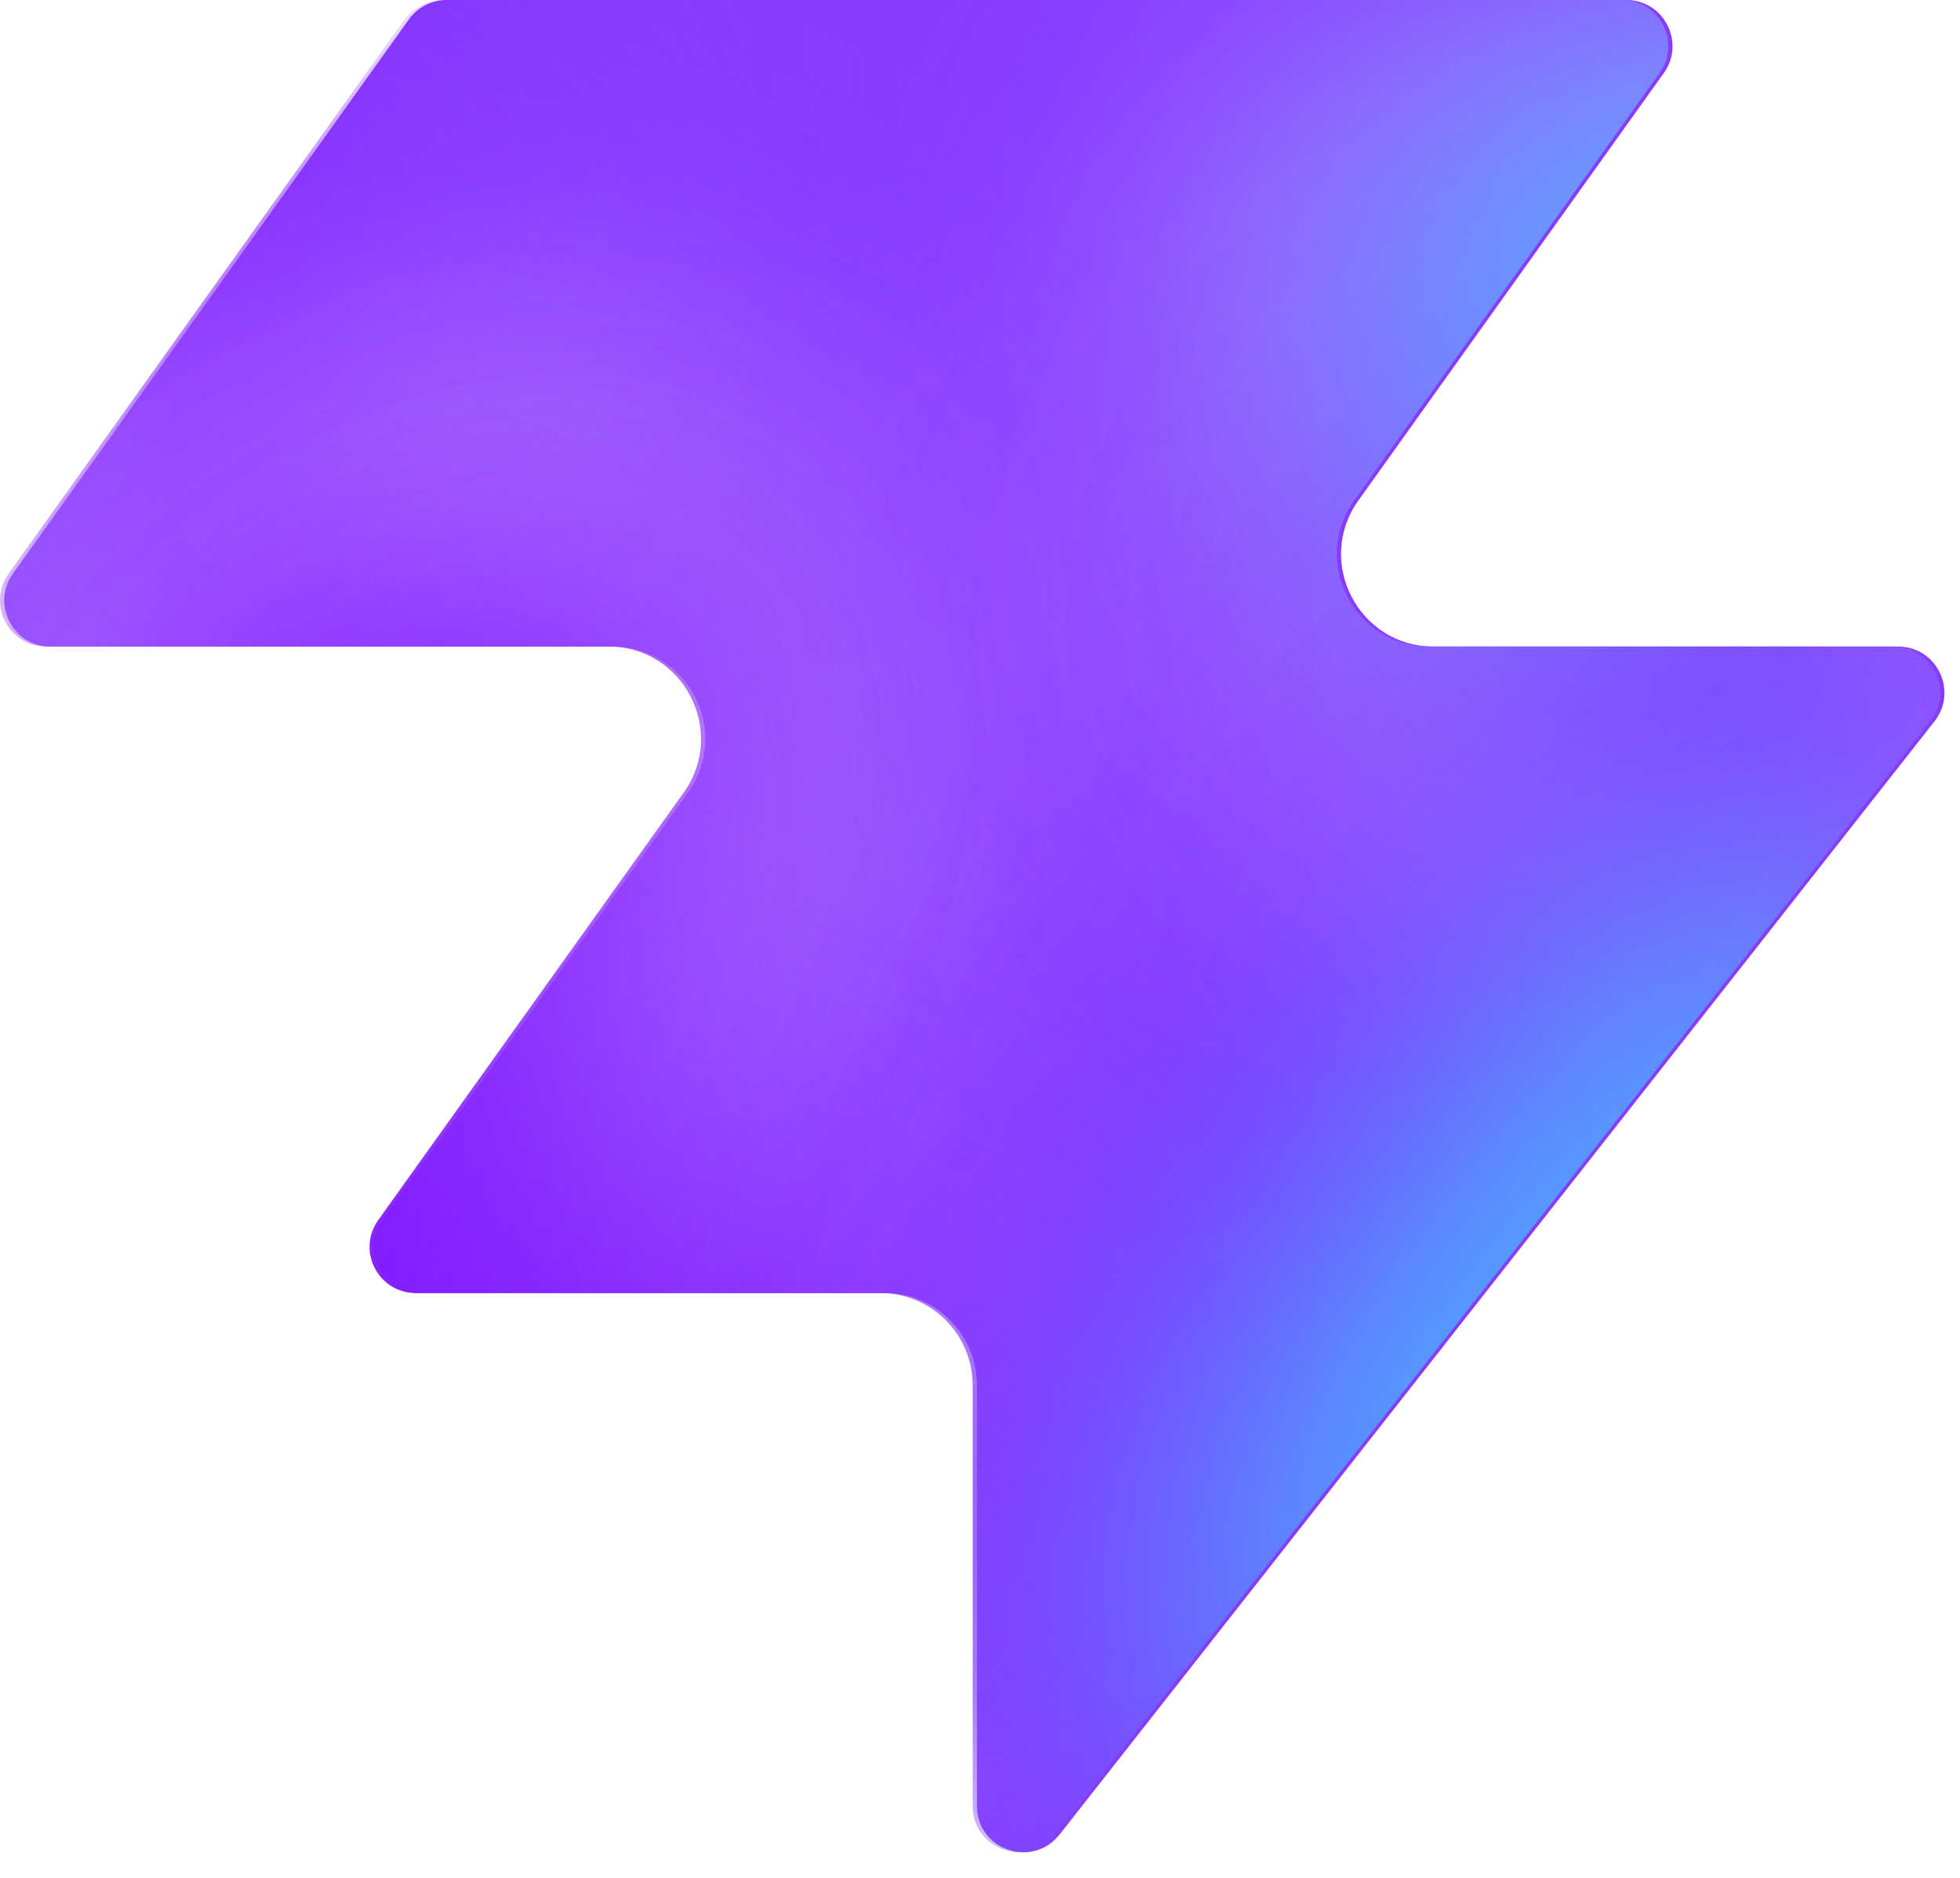
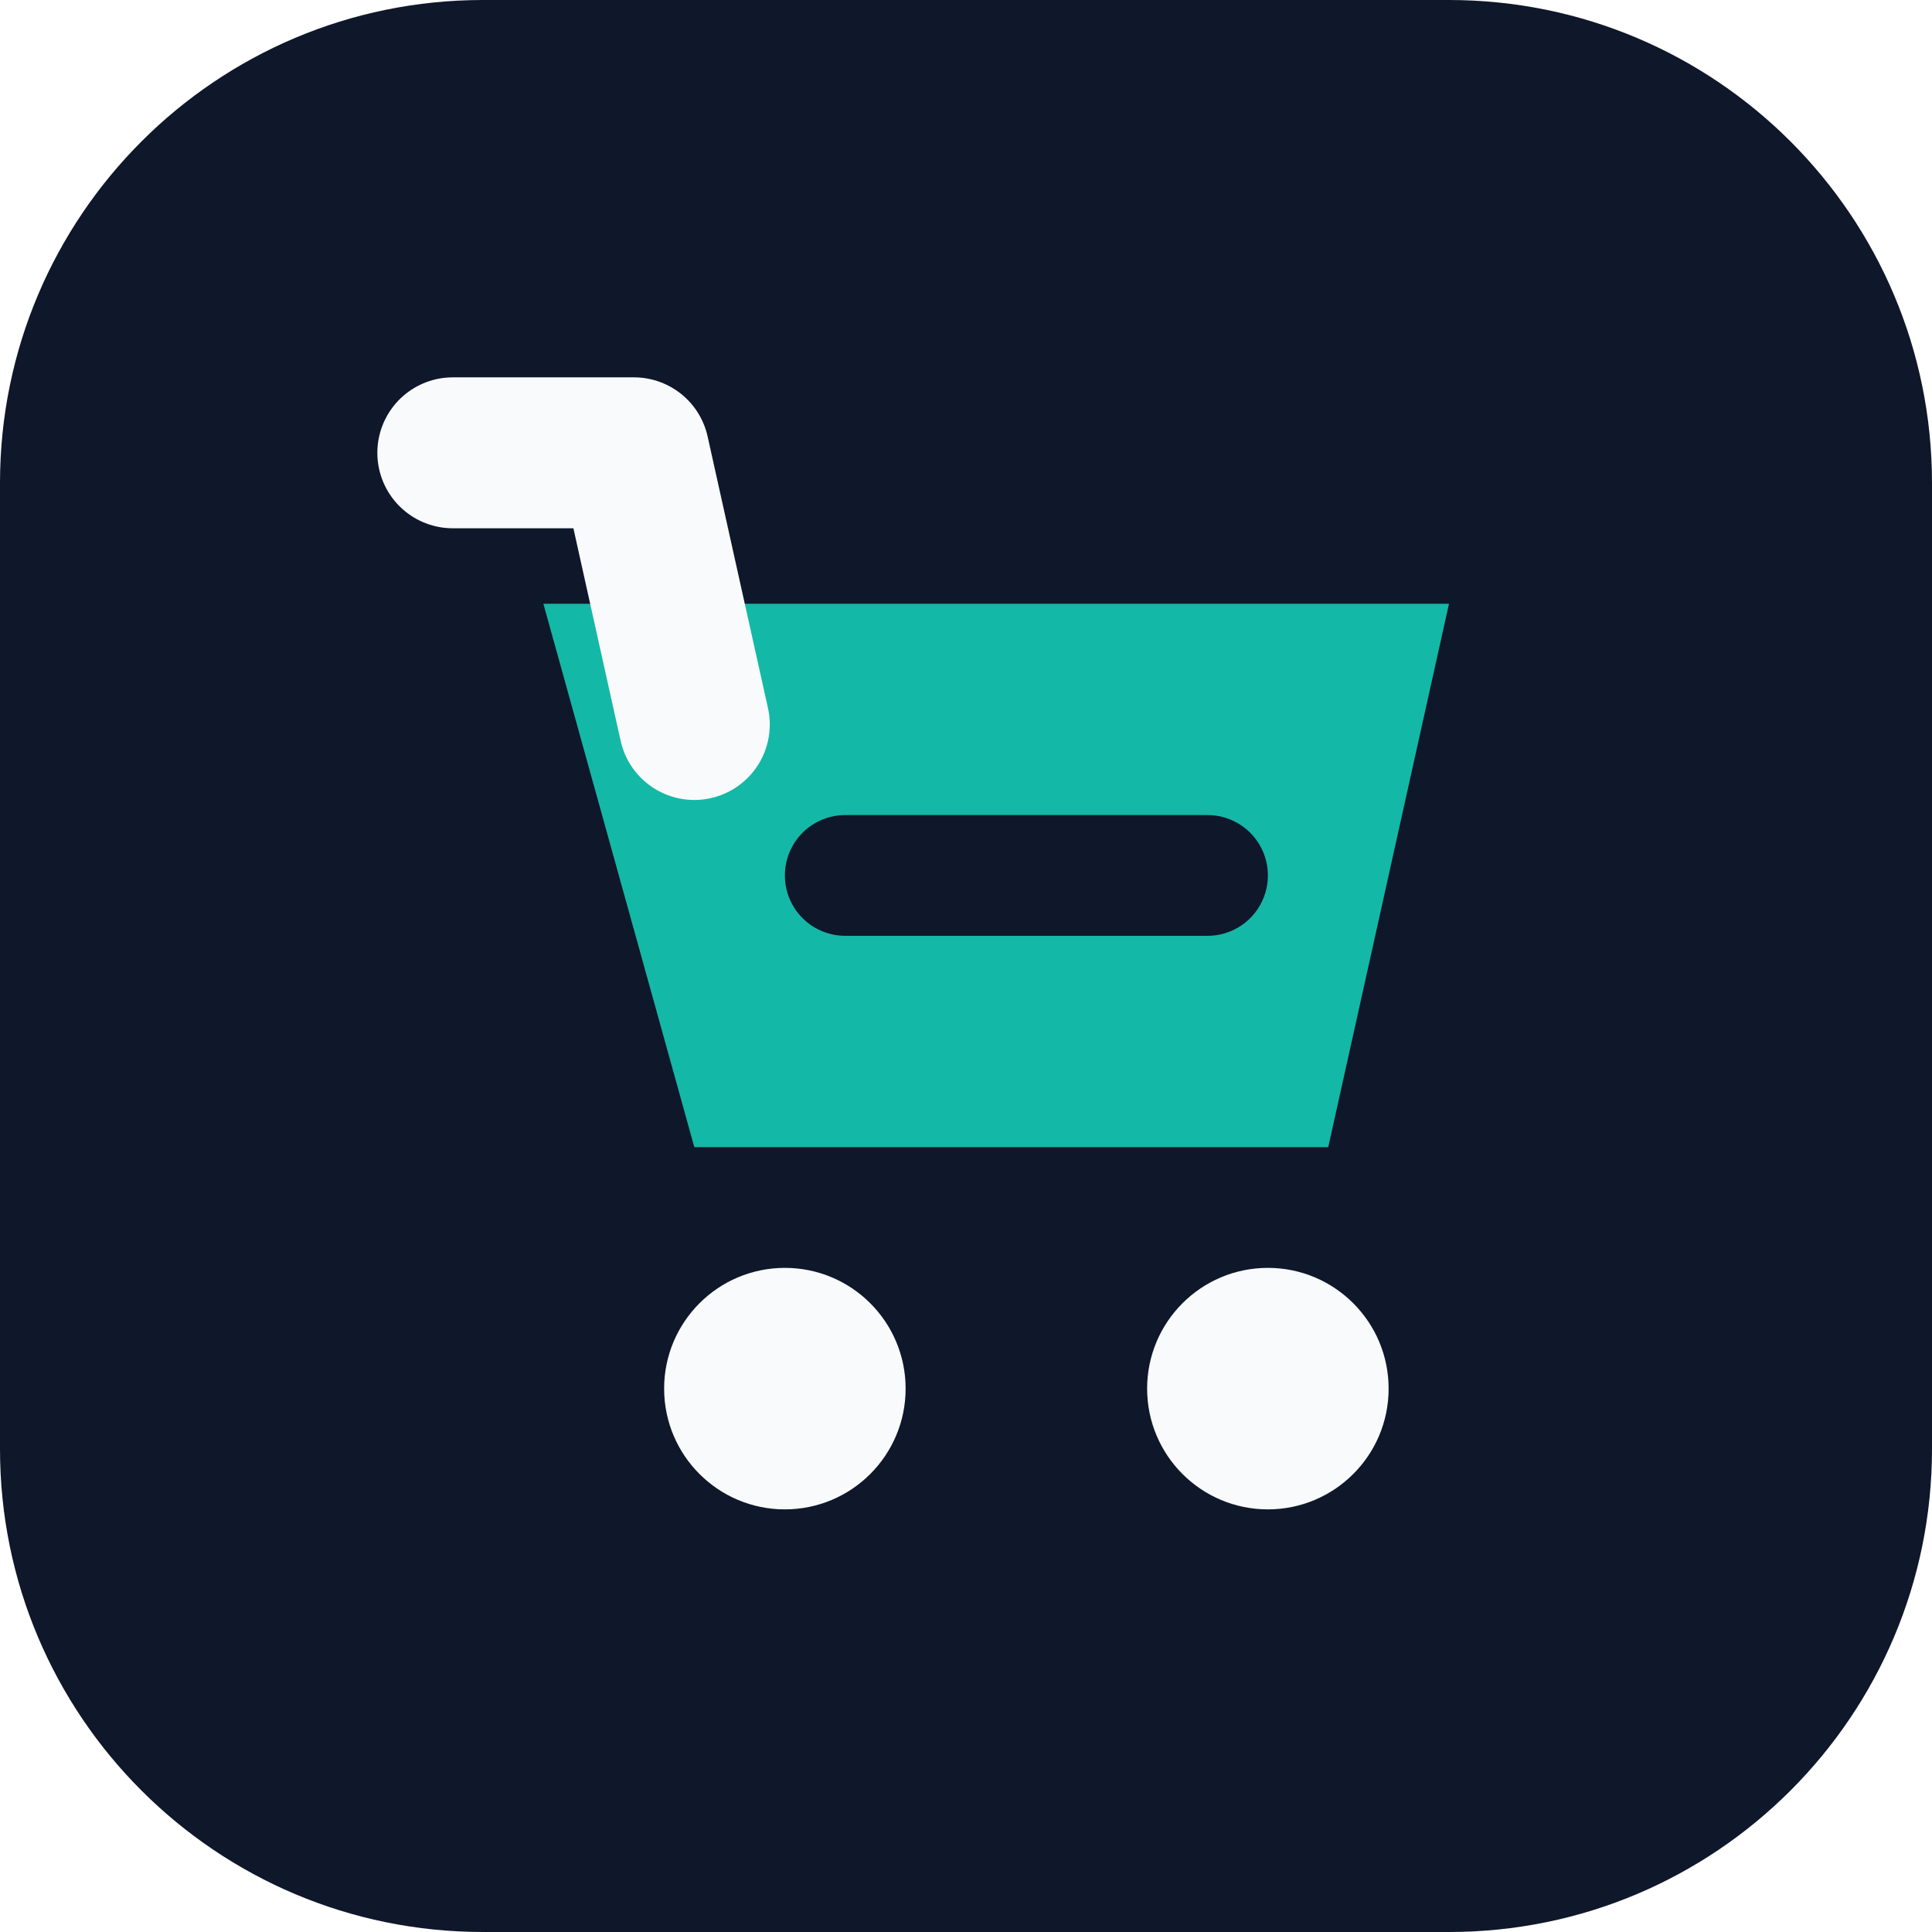
- <svg xmlns="http://www.w3.org/2000/svg" width="48" height="46" fill="none" viewBox="0 0 48 46">
-   <path fill="#863bff" d="M25.946 44.938c-.664.845-2.021.375-2.021-.698V33.937a2.26 2.26 0 0 0-2.262-2.262H10.287c-.92 0-1.456-1.04-.92-1.788l7.48-10.471c1.07-1.497 0-3.578-1.842-3.578H1.237c-.92 0-1.456-1.04-.92-1.788L10.013.474c.214-.297.556-.474.92-.474h28.894c.92 0 1.456 1.04.92 1.788l-7.48 10.471c-1.07 1.498 0 3.579 1.842 3.579h11.377c.943 0 1.473 1.088.89 1.83L25.947 44.94z" style="fill:#863bff;fill:color(display-p3 .525 .23 1);fill-opacity:1" />
-   <mask id="a" width="48" height="46" x="0" y="0" maskUnits="userSpaceOnUse" style="mask-type:alpha">
-     <path fill="#000" d="M25.842 44.938c-.664.844-2.021.375-2.021-.698V33.937a2.26 2.26 0 0 0-2.262-2.262H10.183c-.92 0-1.456-1.04-.92-1.788l7.48-10.471c1.07-1.498 0-3.579-1.842-3.579H1.133c-.92 0-1.456-1.04-.92-1.787L9.91.473c.214-.297.556-.474.92-.474h28.894c.92 0 1.456 1.04.92 1.788l-7.48 10.471c-1.07 1.498 0 3.578 1.842 3.578h11.377c.943 0 1.473 1.088.89 1.832L25.843 44.94z" style="fill:#000;fill-opacity:1" />
-   </mask>
-   <g mask="url(#a)">
-     <g filter="url(#b)">
-       <ellipse cx="5.508" cy="14.704" fill="#ede6ff" rx="5.508" ry="14.704" style="fill:#ede6ff;fill:color(display-p3 .927 .903 1);fill-opacity:1" transform="matrix(.00324 1 1 -.00324 -4.47 31.516)" />
-     </g>
-     <g filter="url(#c)">
-       <ellipse cx="10.399" cy="29.851" fill="#ede6ff" rx="10.399" ry="29.851" style="fill:#ede6ff;fill:color(display-p3 .927 .903 1);fill-opacity:1" transform="matrix(.00324 1 1 -.00324 -39.328 7.883)" />
-     </g>
-     <g filter="url(#d)">
-       <ellipse cx="5.508" cy="30.487" fill="#7e14ff" rx="5.508" ry="30.487" style="fill:#7e14ff;fill:color(display-p3 .492 .077 1);fill-opacity:1" transform="rotate(89.814 -25.913 -14.639)scale(1 -1)" />
-     </g>
-     <g filter="url(#e)">
-       <ellipse cx="5.508" cy="30.599" fill="#7e14ff" rx="5.508" ry="30.599" style="fill:#7e14ff;fill:color(display-p3 .492 .077 1);fill-opacity:1" transform="rotate(89.814 -32.644 -3.334)scale(1 -1)" />
-     </g>
-     <g filter="url(#f)">
-       <ellipse cx="5.508" cy="30.599" fill="#7e14ff" rx="5.508" ry="30.599" style="fill:#7e14ff;fill:color(display-p3 .492 .077 1);fill-opacity:1" transform="matrix(.00324 1 1 -.00324 -34.34 30.47)" />
-     </g>
-     <g filter="url(#g)">
-       <ellipse cx="14.072" cy="22.078" fill="#ede6ff" rx="14.072" ry="22.078" style="fill:#ede6ff;fill:color(display-p3 .927 .903 1);fill-opacity:1" transform="rotate(93.35 24.506 48.493)scale(-1 1)" />
-     </g>
-     <g filter="url(#h)">
-       <ellipse cx="3.47" cy="21.501" fill="#7e14ff" rx="3.47" ry="21.501" style="fill:#7e14ff;fill:color(display-p3 .492 .077 1);fill-opacity:1" transform="rotate(89.009 28.708 47.59)scale(-1 1)" />
-     </g>
-     <g filter="url(#i)">
-       <ellipse cx="3.47" cy="21.501" fill="#7e14ff" rx="3.47" ry="21.501" style="fill:#7e14ff;fill:color(display-p3 .492 .077 1);fill-opacity:1" transform="rotate(89.009 28.708 47.59)scale(-1 1)" />
-     </g>
-     <g filter="url(#j)">
-       <ellipse cx=".387" cy="8.972" fill="#7e14ff" rx="4.407" ry="29.108" style="fill:#7e14ff;fill:color(display-p3 .492 .077 1);fill-opacity:1" transform="rotate(39.51 .387 8.972)" />
-     </g>
-     <g filter="url(#k)">
-       <ellipse cx="47.523" cy="-6.092" fill="#7e14ff" rx="4.407" ry="29.108" style="fill:#7e14ff;fill:color(display-p3 .492 .077 1);fill-opacity:1" transform="rotate(37.892 47.523 -6.092)" />
-     </g>
-     <g filter="url(#l)">
-       <ellipse cx="41.412" cy="6.333" fill="#47bfff" rx="5.971" ry="9.665" style="fill:#47bfff;fill:color(display-p3 .28 .748 1);fill-opacity:1" transform="rotate(37.892 41.412 6.333)" />
-     </g>
-     <g filter="url(#m)">
-       <ellipse cx="-1.879" cy="38.332" fill="#7e14ff" rx="4.407" ry="29.108" style="fill:#7e14ff;fill:color(display-p3 .492 .077 1);fill-opacity:1" transform="rotate(37.892 -1.88 38.332)" />
-     </g>
-     <g filter="url(#n)">
-       <ellipse cx="-1.879" cy="38.332" fill="#7e14ff" rx="4.407" ry="29.108" style="fill:#7e14ff;fill:color(display-p3 .492 .077 1);fill-opacity:1" transform="rotate(37.892 -1.88 38.332)" />
-     </g>
-     <g filter="url(#o)">
-       <ellipse cx="35.651" cy="29.907" fill="#7e14ff" rx="4.407" ry="29.108" style="fill:#7e14ff;fill:color(display-p3 .492 .077 1);fill-opacity:1" transform="rotate(37.892 35.651 29.907)" />
-     </g>
-     <g filter="url(#p)">
-       <ellipse cx="38.418" cy="32.4" fill="#47bfff" rx="5.971" ry="15.297" style="fill:#47bfff;fill:color(display-p3 .28 .748 1);fill-opacity:1" transform="rotate(37.892 38.418 32.4)" />
-     </g>
-   </g>
-   <defs>
-     <filter id="b" width="60.045" height="41.654" x="-19.77" y="16.149" color-interpolation-filters="sRGB" filterUnits="userSpaceOnUse">
-       <feFlood flood-opacity="0" result="BackgroundImageFix" />
-       <feBlend in="SourceGraphic" in2="BackgroundImageFix" result="shape" />
-       <feGaussianBlur result="effect1_foregroundBlur_2002_17158" stdDeviation="7.659" />
-     </filter>
-     <filter id="c" width="90.34" height="51.437" x="-54.613" y="-7.533" color-interpolation-filters="sRGB" filterUnits="userSpaceOnUse">
-       <feFlood flood-opacity="0" result="BackgroundImageFix" />
-       <feBlend in="SourceGraphic" in2="BackgroundImageFix" result="shape" />
-       <feGaussianBlur result="effect1_foregroundBlur_2002_17158" stdDeviation="7.659" />
-     </filter>
-     <filter id="d" width="79.355" height="29.4" x="-49.64" y="2.03" color-interpolation-filters="sRGB" filterUnits="userSpaceOnUse">
-       <feFlood flood-opacity="0" result="BackgroundImageFix" />
-       <feBlend in="SourceGraphic" in2="BackgroundImageFix" result="shape" />
-       <feGaussianBlur result="effect1_foregroundBlur_2002_17158" stdDeviation="4.596" />
-     </filter>
-     <filter id="e" width="79.579" height="29.4" x="-45.045" y="20.029" color-interpolation-filters="sRGB" filterUnits="userSpaceOnUse">
-       <feFlood flood-opacity="0" result="BackgroundImageFix" />
-       <feBlend in="SourceGraphic" in2="BackgroundImageFix" result="shape" />
-       <feGaussianBlur result="effect1_foregroundBlur_2002_17158" stdDeviation="4.596" />
-     </filter>
-     <filter id="f" width="79.579" height="29.4" x="-43.513" y="21.178" color-interpolation-filters="sRGB" filterUnits="userSpaceOnUse">
-       <feFlood flood-opacity="0" result="BackgroundImageFix" />
-       <feBlend in="SourceGraphic" in2="BackgroundImageFix" result="shape" />
-       <feGaussianBlur result="effect1_foregroundBlur_2002_17158" stdDeviation="4.596" />
-     </filter>
-     <filter id="g" width="74.749" height="58.852" x="15.756" y="-17.901" color-interpolation-filters="sRGB" filterUnits="userSpaceOnUse">
-       <feFlood flood-opacity="0" result="BackgroundImageFix" />
-       <feBlend in="SourceGraphic" in2="BackgroundImageFix" result="shape" />
-       <feGaussianBlur result="effect1_foregroundBlur_2002_17158" stdDeviation="7.659" />
-     </filter>
-     <filter id="h" width="61.377" height="25.362" x="23.548" y="2.284" color-interpolation-filters="sRGB" filterUnits="userSpaceOnUse">
-       <feFlood flood-opacity="0" result="BackgroundImageFix" />
-       <feBlend in="SourceGraphic" in2="BackgroundImageFix" result="shape" />
-       <feGaussianBlur result="effect1_foregroundBlur_2002_17158" stdDeviation="4.596" />
-     </filter>
-     <filter id="i" width="61.377" height="25.362" x="23.548" y="2.284" color-interpolation-filters="sRGB" filterUnits="userSpaceOnUse">
-       <feFlood flood-opacity="0" result="BackgroundImageFix" />
-       <feBlend in="SourceGraphic" in2="BackgroundImageFix" result="shape" />
-       <feGaussianBlur result="effect1_foregroundBlur_2002_17158" stdDeviation="4.596" />
-     </filter>
-     <filter id="j" width="56.045" height="63.649" x="-27.636" y="-22.853" color-interpolation-filters="sRGB" filterUnits="userSpaceOnUse">
-       <feFlood flood-opacity="0" result="BackgroundImageFix" />
-       <feBlend in="SourceGraphic" in2="BackgroundImageFix" result="shape" />
-       <feGaussianBlur result="effect1_foregroundBlur_2002_17158" stdDeviation="4.596" />
-     </filter>
-     <filter id="k" width="54.814" height="64.646" x="20.116" y="-38.415" color-interpolation-filters="sRGB" filterUnits="userSpaceOnUse">
-       <feFlood flood-opacity="0" result="BackgroundImageFix" />
-       <feBlend in="SourceGraphic" in2="BackgroundImageFix" result="shape" />
-       <feGaussianBlur result="effect1_foregroundBlur_2002_17158" stdDeviation="4.596" />
-     </filter>
-     <filter id="l" width="33.541" height="35.313" x="24.641" y="-11.323" color-interpolation-filters="sRGB" filterUnits="userSpaceOnUse">
-       <feFlood flood-opacity="0" result="BackgroundImageFix" />
-       <feBlend in="SourceGraphic" in2="BackgroundImageFix" result="shape" />
-       <feGaussianBlur result="effect1_foregroundBlur_2002_17158" stdDeviation="4.596" />
-     </filter>
-     <filter id="m" width="54.814" height="64.646" x="-29.286" y="6.009" color-interpolation-filters="sRGB" filterUnits="userSpaceOnUse">
-       <feFlood flood-opacity="0" result="BackgroundImageFix" />
-       <feBlend in="SourceGraphic" in2="BackgroundImageFix" result="shape" />
-       <feGaussianBlur result="effect1_foregroundBlur_2002_17158" stdDeviation="4.596" />
-     </filter>
-     <filter id="n" width="54.814" height="64.646" x="-29.286" y="6.009" color-interpolation-filters="sRGB" filterUnits="userSpaceOnUse">
-       <feFlood flood-opacity="0" result="BackgroundImageFix" />
-       <feBlend in="SourceGraphic" in2="BackgroundImageFix" result="shape" />
-       <feGaussianBlur result="effect1_foregroundBlur_2002_17158" stdDeviation="4.596" />
-     </filter>
-     <filter id="o" width="54.814" height="64.646" x="8.244" y="-2.416" color-interpolation-filters="sRGB" filterUnits="userSpaceOnUse">
-       <feFlood flood-opacity="0" result="BackgroundImageFix" />
-       <feBlend in="SourceGraphic" in2="BackgroundImageFix" result="shape" />
-       <feGaussianBlur result="effect1_foregroundBlur_2002_17158" stdDeviation="4.596" />
-     </filter>
-     <filter id="p" width="39.409" height="43.623" x="18.713" y="10.588" color-interpolation-filters="sRGB" filterUnits="userSpaceOnUse">
-       <feFlood flood-opacity="0" result="BackgroundImageFix" />
-       <feBlend in="SourceGraphic" in2="BackgroundImageFix" result="shape" />
-       <feGaussianBlur result="effect1_foregroundBlur_2002_17158" stdDeviation="4.596" />
-     </filter>
-   </defs>
+ <svg xmlns="http://www.w3.org/2000/svg" viewBox="0 0 64 64">
+   <rect width="64" height="64" rx="16" fill="#0f172a" />
+   <path d="M18 20h30l-4 18H23L18 20Z" fill="#14b8a6" />
+   <path d="M15 15h6l2 9" fill="none" stroke="#f8fafc" stroke-width="5" stroke-linecap="round" stroke-linejoin="round" />
+   <circle cx="26" cy="46" r="4" fill="#f8fafc" />
+   <circle cx="42" cy="46" r="4" fill="#f8fafc" />
+   <path d="M28 29h12" stroke="#0f172a" stroke-width="4" stroke-linecap="round" />
</svg>
